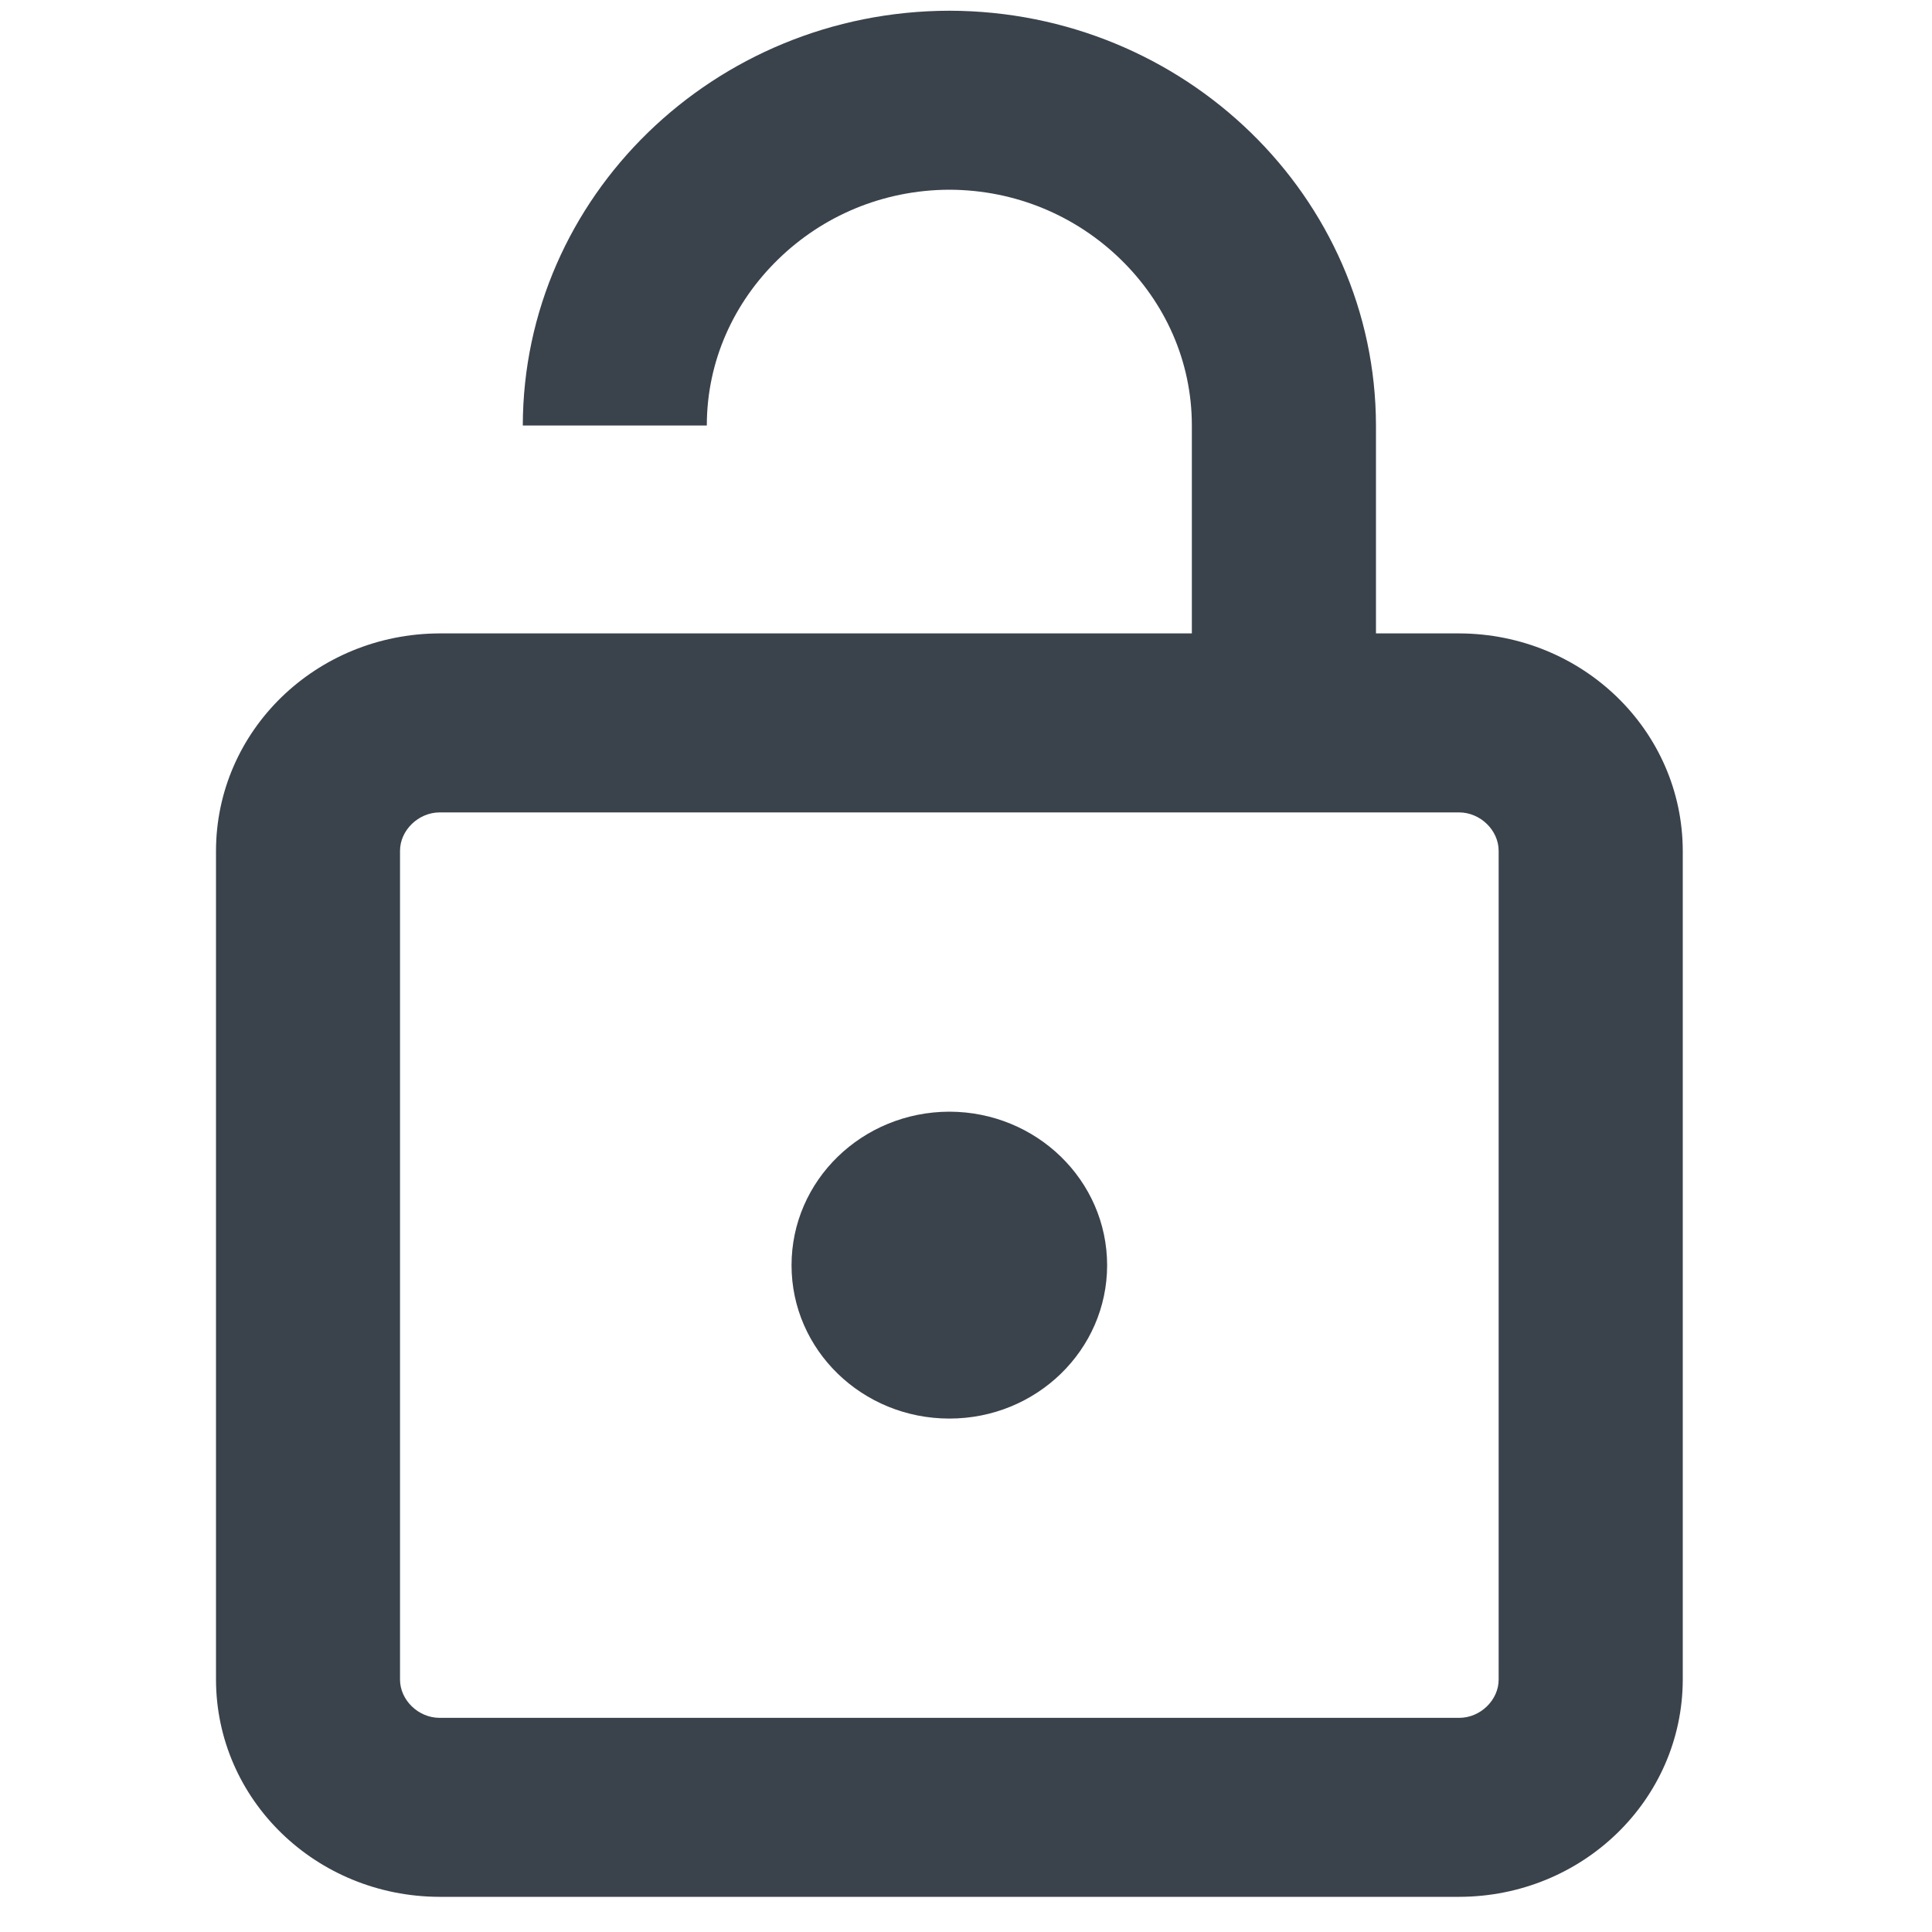
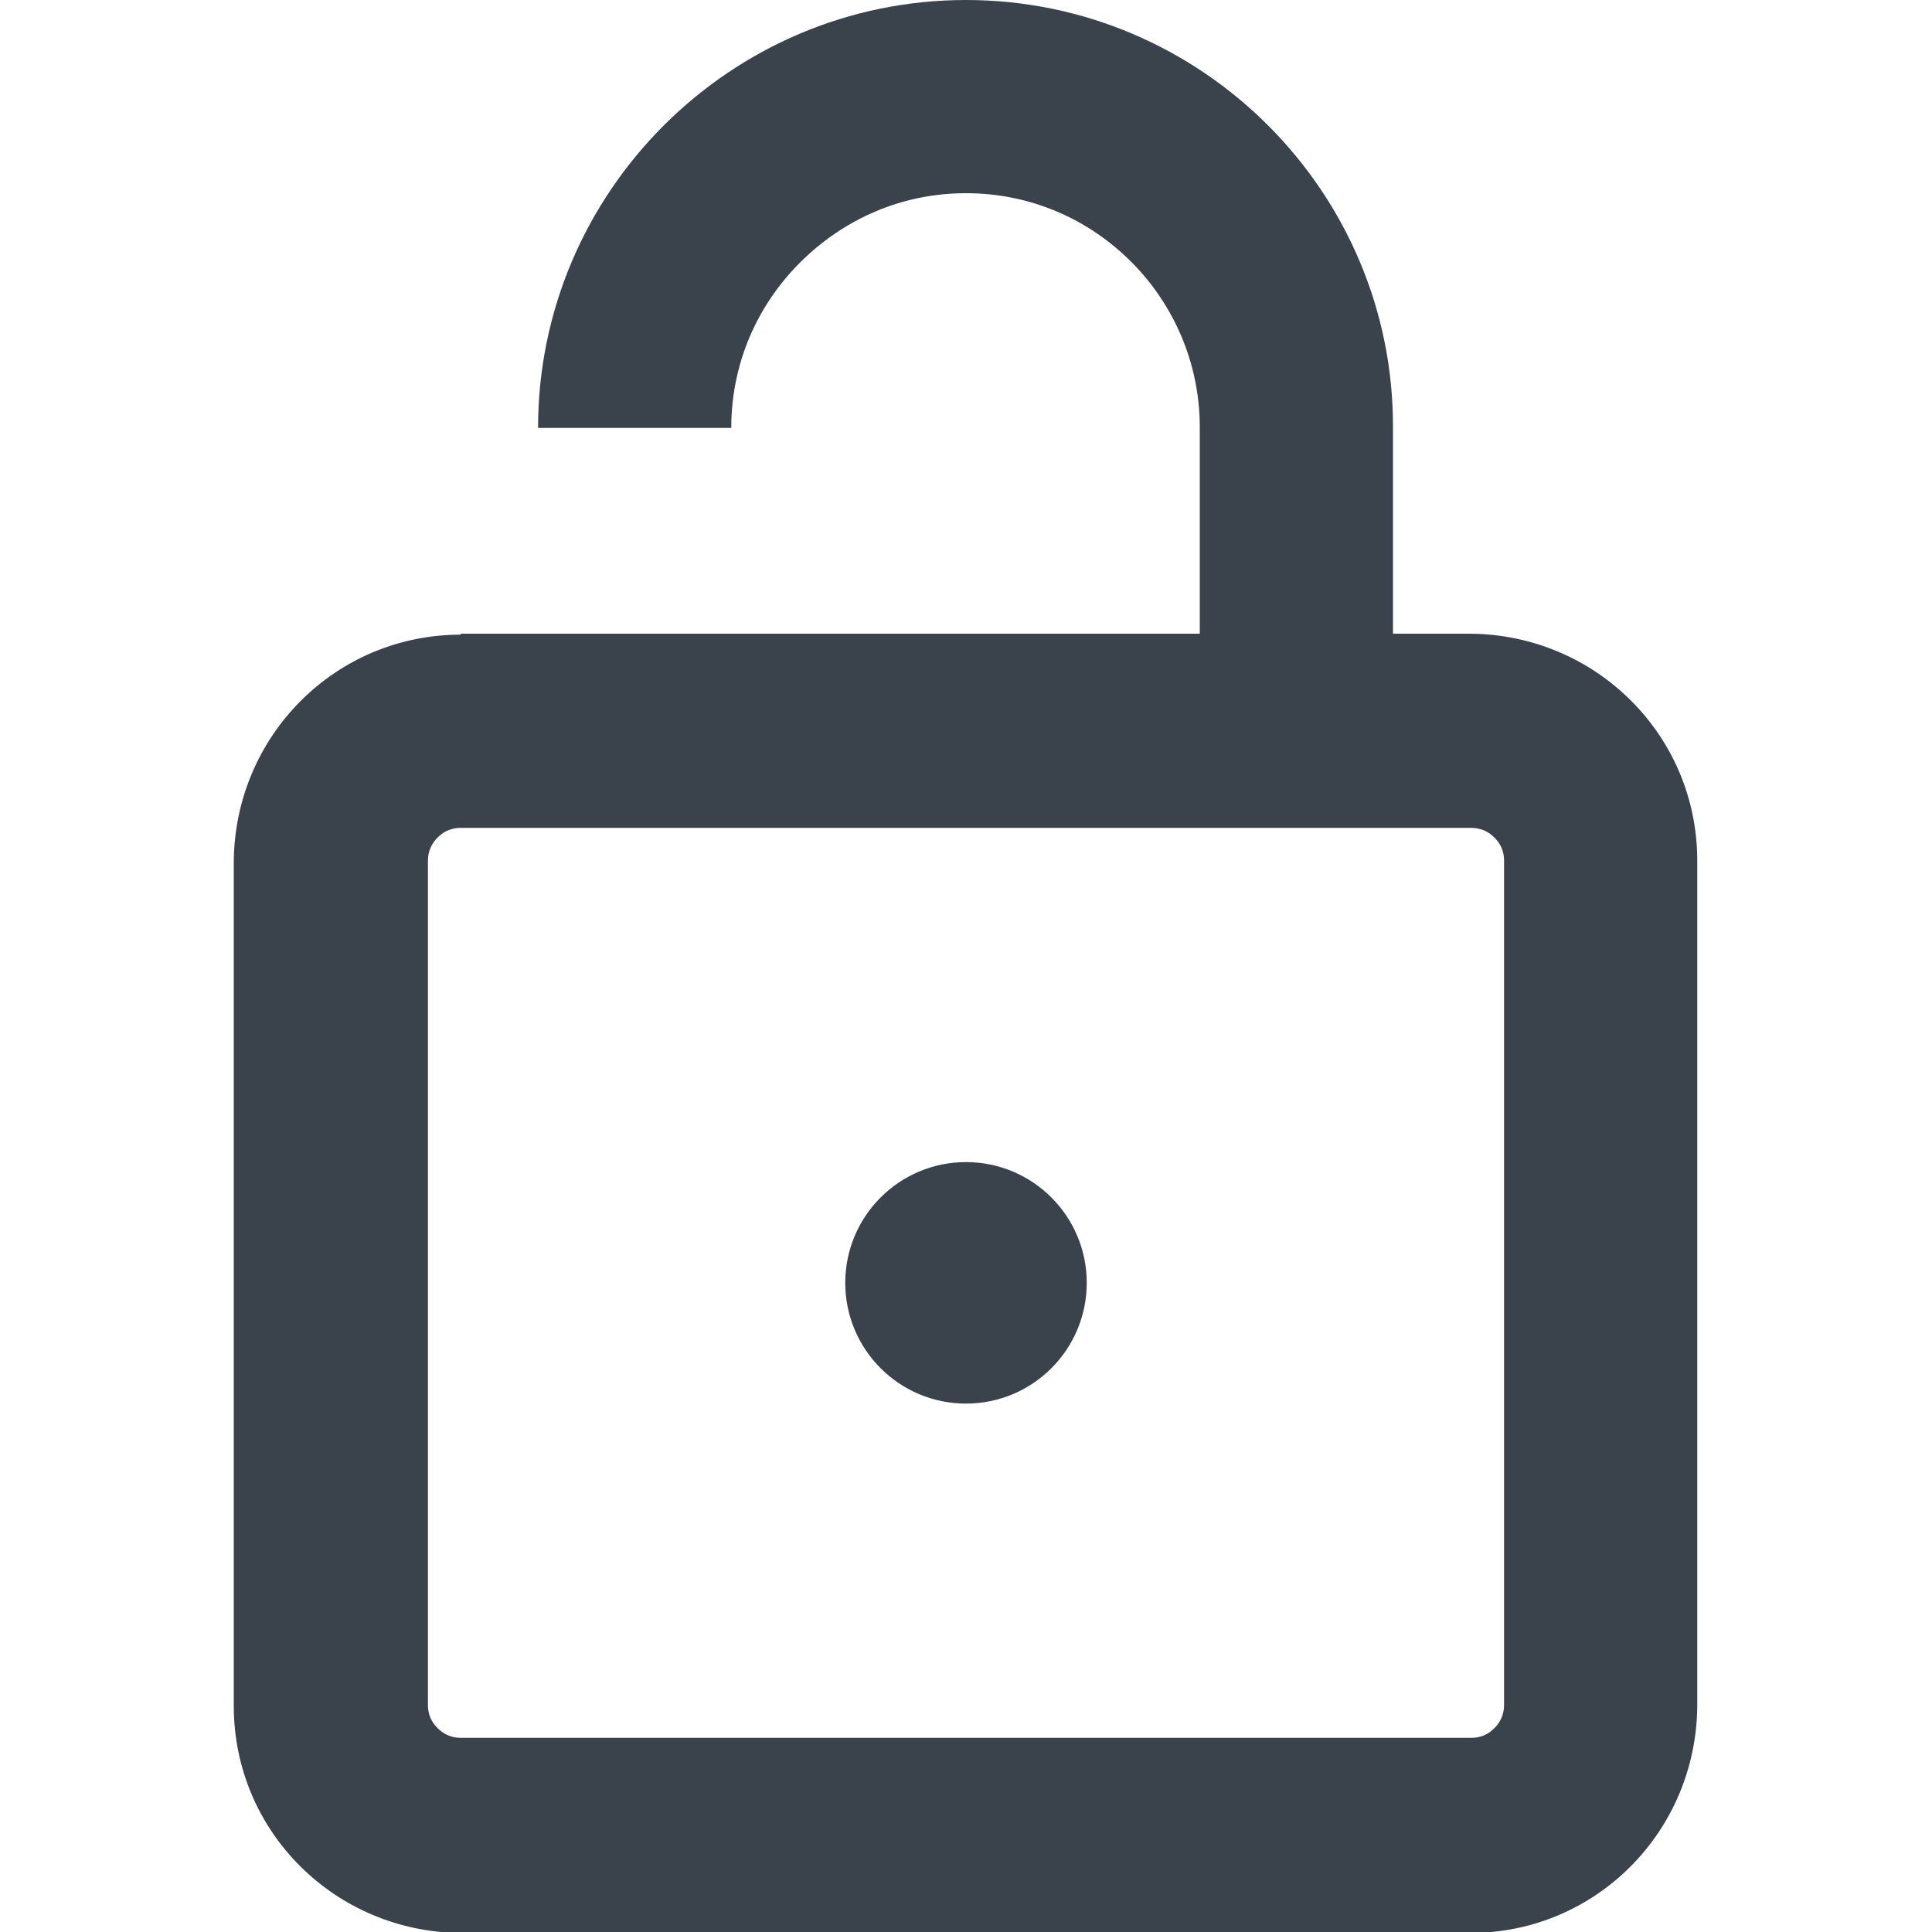
- <svg xmlns="http://www.w3.org/2000/svg" width="20px" height="20px" viewBox="0 0 20 20" version="1.1">
-   <defs />
-   <g id="Page-1" stroke="none" stroke-width="1" fill="none" fill-rule="evenodd">
-     <g id="unlock" transform="translate(-6, -6)" fill="#3A434C">
-       <g transform="translate(8, 6)">
-         <path d="M13.106,6.557 L12.244,6.557 L12.244,4.405 C12.24,2.038 10.263,0.115 7.828,0.111 C5.392,0.115 3.416,2.038 3.412,4.405 L5.317,4.405 C5.317,3.735 5.598,3.129 6.057,2.683 C6.515,2.237 7.138,1.966 7.828,1.964 C8.517,1.966 9.14,2.237 9.599,2.683 C10.058,3.129 10.338,3.735 10.338,4.405 L10.338,6.557 L2.55,6.557 C1.27,6.561 0.238,7.564 0.236,8.808 L0.236,17.387 C0.238,18.63 1.27,19.633 2.55,19.636 L13.106,19.636 C14.385,19.633 15.417,18.63 15.42,17.387 L15.42,8.808 C15.417,7.564 14.385,6.561 13.106,6.557 L13.106,6.557 Z M13.514,17.387 C13.514,17.599 13.325,17.783 13.106,17.783 L2.55,17.783 C2.331,17.783 2.141,17.599 2.141,17.387 L2.141,8.808 C2.141,8.595 2.331,8.411 2.55,8.41 L13.106,8.41 C13.325,8.411 13.514,8.595 13.514,8.808 L13.514,17.387 L13.514,17.387 Z" id="Fill-1" />
-         <path d="M7.828,11.508 C6.925,11.51 6.194,12.219 6.194,13.098 C6.194,13.975 6.925,14.685 7.828,14.685 C8.73,14.685 9.46,13.975 9.461,13.098 C9.46,12.219 8.73,11.51 7.828,11.508 L7.828,11.508 Z M7.828,13.096 L7.828,12.833 L7.828,13.096 L7.828,13.096 Z" id="Fill-2" />
-       </g>
-     </g>
+ <svg xmlns="http://www.w3.org/2000/svg" version="1.1" id="Calque_1" x="0px" y="0px" viewBox="0 0 20 20" enable-background="new 0 0 20 20" xml:space="preserve">
+   <g>
+     <path fill="none" d="M4.53,8.67c-0.07,0.07-0.1,0.15-0.1,0.24v8.74c0,0.1,0.04,0.18,0.1,0.24C4.6,17.96,4.68,18,4.77,18h10.45   c0.1,0,0.18-0.04,0.24-0.1c0.07-0.07,0.1-0.15,0.1-0.24V8.91c0-0.1-0.04-0.18-0.1-0.24c-0.07-0.07-0.15-0.1-0.24-0.1H4.77   C4.68,8.57,4.6,8.6,4.53,8.67z M10,12.03c0.69,0,1.25,0.56,1.25,1.25s-0.56,1.25-1.25,1.25s-1.25-0.56-1.25-1.25   S9.31,12.03,10,12.03z" />
+     <path fill="#3A434C" d="M4.77,6.57c-1.3,0-2.34,1.05-2.35,2.35v8.74c0,1.3,1.05,2.34,2.35,2.35h10.45c1.3,0,2.34-1.05,2.35-2.35   V8.91c0-1.3-1.05-2.34-2.35-2.35h-0.8V4.43C14.43,1.99,12.44,0,10,0C7.56,0,5.57,1.99,5.57,4.43h2c0-0.67,0.27-1.27,0.71-1.71   C8.73,2.27,9.33,2,10,2c0.67,0,1.27,0.27,1.71,0.71c0.44,0.44,0.71,1.05,0.71,1.71v2.14H4.77z M15.47,8.67   c0.07,0.07,0.1,0.15,0.1,0.24v8.74c0,0.1-0.04,0.18-0.1,0.24c-0.07,0.07-0.15,0.1-0.24,0.1H4.77c-0.1,0-0.18-0.04-0.24-0.1   c-0.07-0.07-0.1-0.15-0.1-0.24V8.91c0-0.1,0.04-0.18,0.1-0.24c0.07-0.07,0.15-0.1,0.24-0.1h10.45C15.32,8.57,15.4,8.6,15.47,8.67z" />
+     <circle fill="#3A434C" cx="10" cy="13.28" r="1.25" />
  </g>
</svg>
